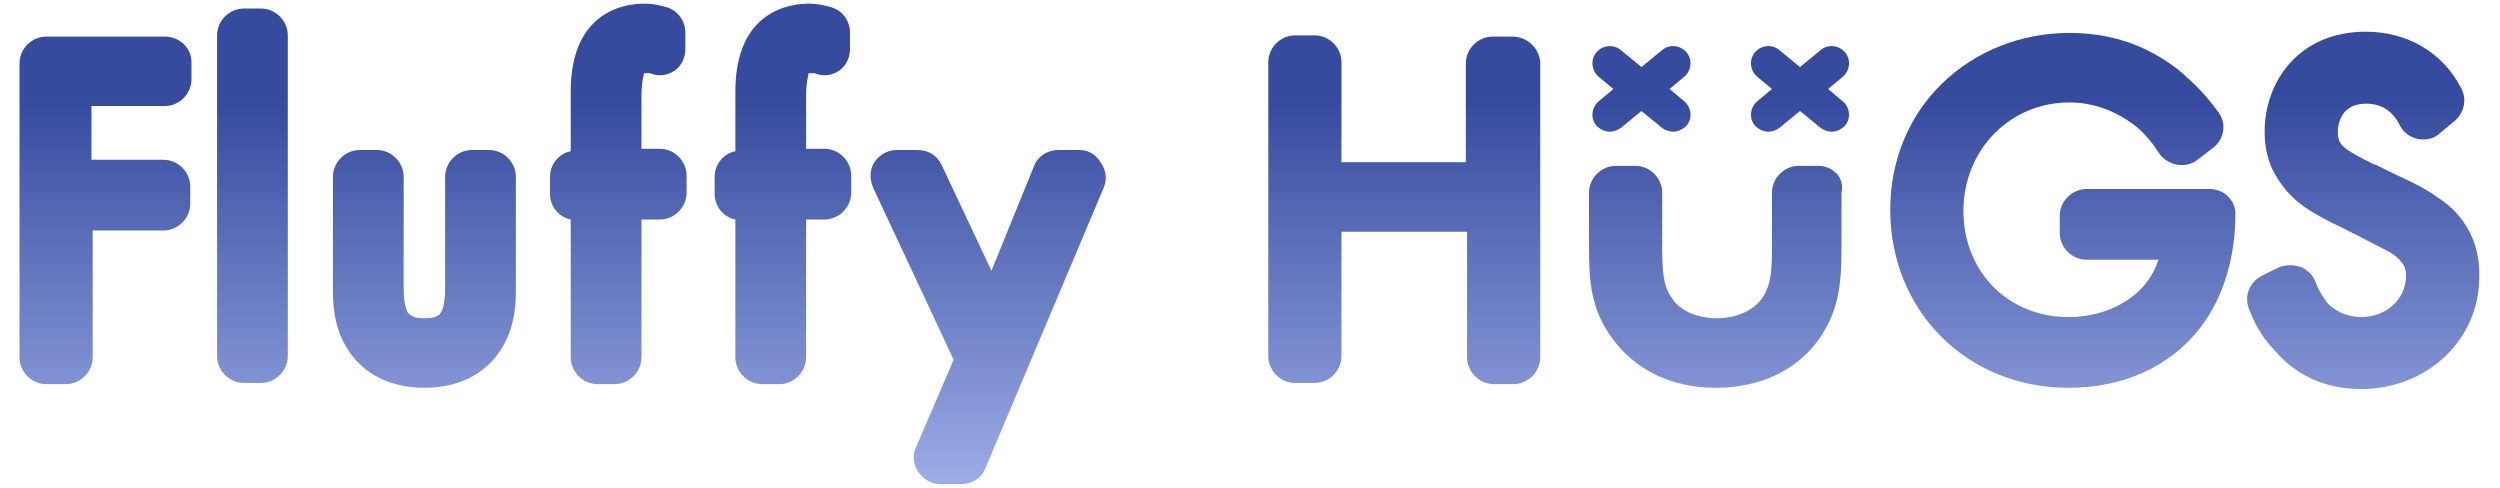
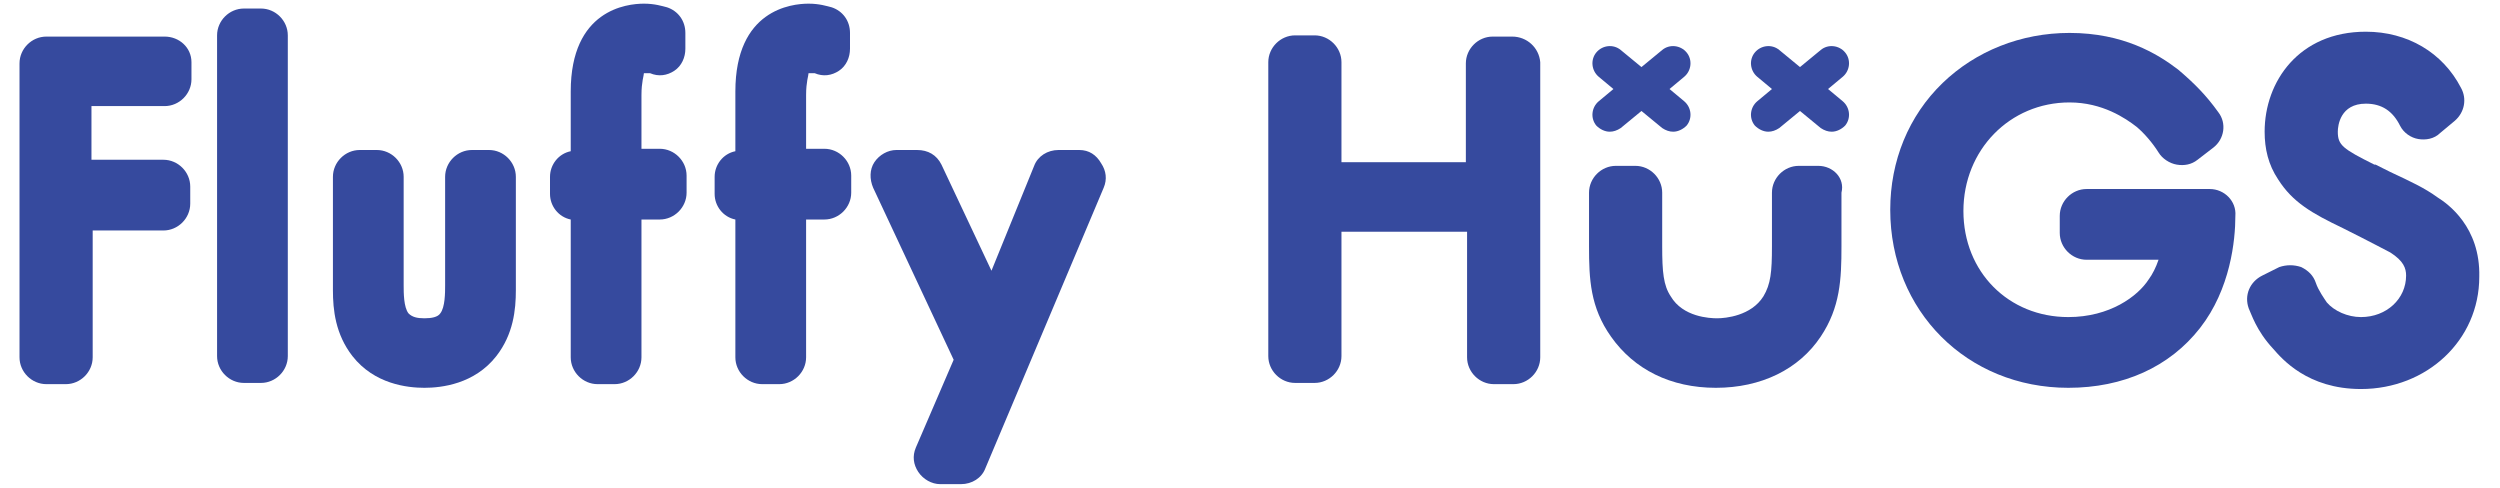
<svg xmlns="http://www.w3.org/2000/svg" version="1.1" x="0px" y="0px" viewBox="0 0 205 40" xml:space="preserve">
  <style type="text/css">
    .st0{fill:url(#SVGID_1_);}
  </style>
  <defs>
    <linearGradient id="SVGID_1_" gradientUnits="userSpaceOnUse" x1="102.44" y1="31.83" x2="102.44" y2="-1.17" gradientTransform="matrix(1 0 0 -1 0 40)">
      <stop offset="0" style="stop-color:#364A9E" />
-       <stop offset="1" style="stop-color:#A0B1E9" />
    </linearGradient>
  </defs>
  <g>
    <path class="st0" d="M13.5,3H3.8c-1.2,0-2.2,1-2.2,2.2v24.1c0,1.2,1,2.2,2.2,2.2h1.6c1.2,0,2.2-1,2.2-2.2V18.9h5.8c1.2,0,2.2-1,2.2-2.2v-1.4 c0-1.2-1-2.2-2.2-2.2H7.5V8.7h6c1.2,0,2.2-1,2.2-2.2V5.1C15.7,3.9,14.7,3,13.5,3z" />
    <path class="st0" d="M21.4,0.7H20c-1.2,0-2.2,1-2.2,2.2v26.3c0,1.2,1,2.2,2.2,2.2h1.4c1.2,0,2.2-1,2.2-2.2V2.9C23.6,1.7,22.6,0.7,21.4,0.7z" />
    <path class="st0" d="M40.1,12.3h-1.4c-1.2,0-2.2,1-2.2,2.2v8.9c0,0.6,0,1.8-0.4,2.3c-0.2,0.3-0.7,0.4-1.3,0.4c-0.6,0-1-0.1-1.3-0.4 c-0.4-0.5-0.4-1.7-0.4-2.3v-8.9c0-1.2-1-2.2-2.2-2.2h-1.4c-1.2,0-2.2,1-2.2,2.2v9.3c0,1.6,0.2,3.6,1.6,5.4c1.8,2.3,4.5,2.6,5.9,2.6 c1.4,0,4.1-0.3,5.9-2.6c1.4-1.8,1.6-3.8,1.6-5.4v-9.3C42.3,13.3,41.3,12.3,40.1,12.3z" />
    <path class="st0" d="M54.7,0.6L54.7,0.6c-0.4-0.1-1-0.3-1.9-0.3c-1.4,0-6,0.5-6,7.2v4.9c-1,0.2-1.7,1.1-1.7,2.1v1.4c0,1,0.7,1.9,1.7,2.1v11.3 c0,1.2,1,2.2,2.2,2.2h1.4c1.2,0,2.2-1,2.2-2.2V18h1.5c1.2,0,2.2-1,2.2-2.2v-1.4c0-1.2-1-2.2-2.2-2.2h-1.5V7.8 c0-1.1,0.2-1.6,0.2-1.8c0,0,0.1,0,0.2,0c0.3,0,0.3,0,0.3,0c0.7,0.3,1.4,0.2,2-0.2c0.6-0.4,0.9-1.1,0.9-1.8V2.7 C56.2,1.7,55.6,0.9,54.7,0.6z" />
    <path class="st0" d="M68.2,0.6L68.2,0.6c-0.4-0.1-1-0.3-1.9-0.3c-1.4,0-6,0.5-6,7.2v4.9c-1,0.2-1.7,1.1-1.7,2.1v1.4c0,1,0.7,1.9,1.7,2.1v11.3 c0,1.2,1,2.2,2.2,2.2h1.4c1.2,0,2.2-1,2.2-2.2V18h1.5c1.2,0,2.2-1,2.2-2.2v-1.4c0-1.2-1-2.2-2.2-2.2h-1.5V7.8 c0-1.1,0.2-1.6,0.2-1.8c0,0,0.1,0,0.2,0c0.3,0,0.3,0,0.3,0c0.7,0.3,1.4,0.2,2-0.2c0.6-0.4,0.9-1.1,0.9-1.8V2.7 C69.7,1.7,69.1,0.9,68.2,0.6z" />
    <path class="st0" d="M88.5,12.3h-1.7c-0.9,0-1.7,0.5-2,1.3l-3.5,8.6l-4.1-8.7c-0.4-0.8-1.1-1.2-2-1.2h-1.7c-0.7,0-1.4,0.4-1.8,1 c-0.4,0.6-0.4,1.4-0.1,2.1l6.6,14.1l-3.1,7.2c-0.3,0.7-0.2,1.4,0.2,2s1.1,1,1.8,1h1.7c0.9,0,1.7-0.5,2-1.3l9.7-23 c0.3-0.7,0.2-1.4-0.2-2C89.9,12.7,89.3,12.3,88.5,12.3z" />
    <path class="st0" d="M124,3h-1.6c-1.2,0-2.2,1-2.2,2.2v8.1H110V5.1c0-1.2-1-2.2-2.2-2.2h-1.6c-1.2,0-2.2,1-2.2,2.2v24.1c0,1.2,1,2.2,2.2,2.2 h1.6c1.2,0,2.2-1,2.2-2.2V19h10.3v10.3c0,1.2,1,2.2,2.2,2.2h1.6c1.2,0,2.2-1,2.2-2.2V5.1C126.2,3.9,125.2,3,124,3z" />
    <path class="st0" d="M149.1,13.6h-1.6c-1.2,0-2.2,1-2.2,2.2v4.4c0,2.1-0.1,3.1-0.7,4.1c-1,1.6-3.1,1.8-3.8,1.8c-0.6,0-2.8-0.1-3.8-1.8 c-0.6-0.9-0.7-2-0.7-4.1v-4.4c0-1.2-1-2.2-2.2-2.2h-1.6c-1.2,0-2.2,1-2.2,2.2v4.4c0,2.7,0.1,5,1.8,7.4c1.9,2.7,4.9,4.2,8.6,4.2 c3.7,0,6.8-1.5,8.6-4.2c1.6-2.4,1.7-4.7,1.7-7.4v-4.4C151.3,14.6,150.3,13.6,149.1,13.6z" />
    <path class="st0" d="M181.2,15.5h-10.1c-1.2,0-2.2,1-2.2,2.2v1.4c0,1.2,1,2.2,2.2,2.2h5.9c-0.2,0.6-0.5,1.2-0.8,1.6c-0.9,1.4-3.2,3.1-6.6,3.1 c-4.9,0-8.6-3.7-8.6-8.7c0-5,3.8-8.9,8.7-8.9c2.7,0,4.6,1.3,5.5,2c0.6,0.5,1.3,1.3,1.8,2.1c0.3,0.5,0.9,0.9,1.5,1 c0.6,0.1,1.2,0,1.7-0.4l1.3-1c0.9-0.7,1.1-2,0.4-2.9c-1-1.4-2-2.4-3.3-3.5c-1.7-1.3-4.5-3-8.9-3c-4,0-7.7,1.5-10.4,4.1 c-2.8,2.7-4.3,6.4-4.3,10.4c0,8.3,6.3,14.6,14.6,14.6c4.5,0,8.3-1.7,10.8-4.9c2.5-3.2,2.9-7.2,2.9-9.2 C183.4,16.5,182.4,15.5,181.2,15.5z" />
    <path class="st0" d="M199.9,16.2c-1.1-0.8-2.2-1.3-3.9-2.1c-0.4-0.2-0.8-0.4-1.2-0.6l-0.1,0c-2.6-1.3-3-1.6-3-2.7c0-0.5,0.2-2.3,2.3-2.3 c1.3,0,2.2,0.6,2.8,1.8c0.3,0.6,0.9,1,1.5,1.1c0.6,0.1,1.3,0,1.8-0.5l1.2-1c0.8-0.7,1-1.8,0.5-2.7c-1.5-2.9-4.4-4.6-7.8-4.6 c-5.5,0-8.3,4.1-8.3,8.2c0,1.4,0.3,2.7,1.1,3.9c1.2,1.9,2.8,2.8,5.3,4c2.4,1.2,3.5,1.8,3.9,2c1.1,0.7,1.3,1.3,1.3,1.9 c0,1.9-1.6,3.4-3.7,3.4c-1.1,0-2.2-0.5-2.8-1.2c0,0,0,0,0,0c-0.2-0.3-0.7-1-0.9-1.6c-0.2-0.6-0.6-1-1.2-1.3c-0.6-0.2-1.2-0.2-1.8,0 l-1.4,0.7c-1,0.5-1.5,1.6-1.1,2.7c0.2,0.4,0.6,1.8,2,3.3c0.7,0.8,2.8,3.3,7.2,3.3c5.4,0,9.7-4,9.7-9.2 C203.4,18.6,200.7,16.7,199.9,16.2z" />
    <path class="st0" d="M130.9,10.3c0.3,0.3,0.7,0.5,1.1,0.5c0.3,0,0.6-0.1,0.9-0.3l1.7-1.4l1.7,1.4c0.3,0.2,0.6,0.3,0.9,0.3 c0.4,0,0.8-0.2,1.1-0.5c0.5-0.6,0.4-1.5-0.2-2l-1.2-1l1.2-1c0.6-0.5,0.7-1.4,0.2-2c-0.5-0.6-1.4-0.7-2-0.2l-1.7,1.4l-1.7-1.4 c-0.6-0.5-1.5-0.4-2,0.2c-0.5,0.6-0.4,1.5,0.2,2l1.2,1l-1.2,1C130.5,8.8,130.4,9.7,130.9,10.3z" />
    <path class="st0" d="M151.3,4.3c-0.5-0.6-1.4-0.7-2-0.2l-1.7,1.4l-1.7-1.4c-0.6-0.5-1.5-0.4-2,0.2c-0.5,0.6-0.4,1.5,0.2,2l1.2,1l-1.2,1 c-0.6,0.5-0.7,1.4-0.2,2c0.3,0.3,0.7,0.5,1.1,0.5c0.3,0,0.6-0.1,0.9-0.3l1.7-1.4l1.7,1.4c0.3,0.2,0.6,0.3,0.9,0.3 c0.4,0,0.8-0.2,1.1-0.5c0.5-0.6,0.4-1.5-0.2-2l-1.2-1l1.2-1C151.7,5.8,151.8,4.9,151.3,4.3z" />
  </g>
</svg>
